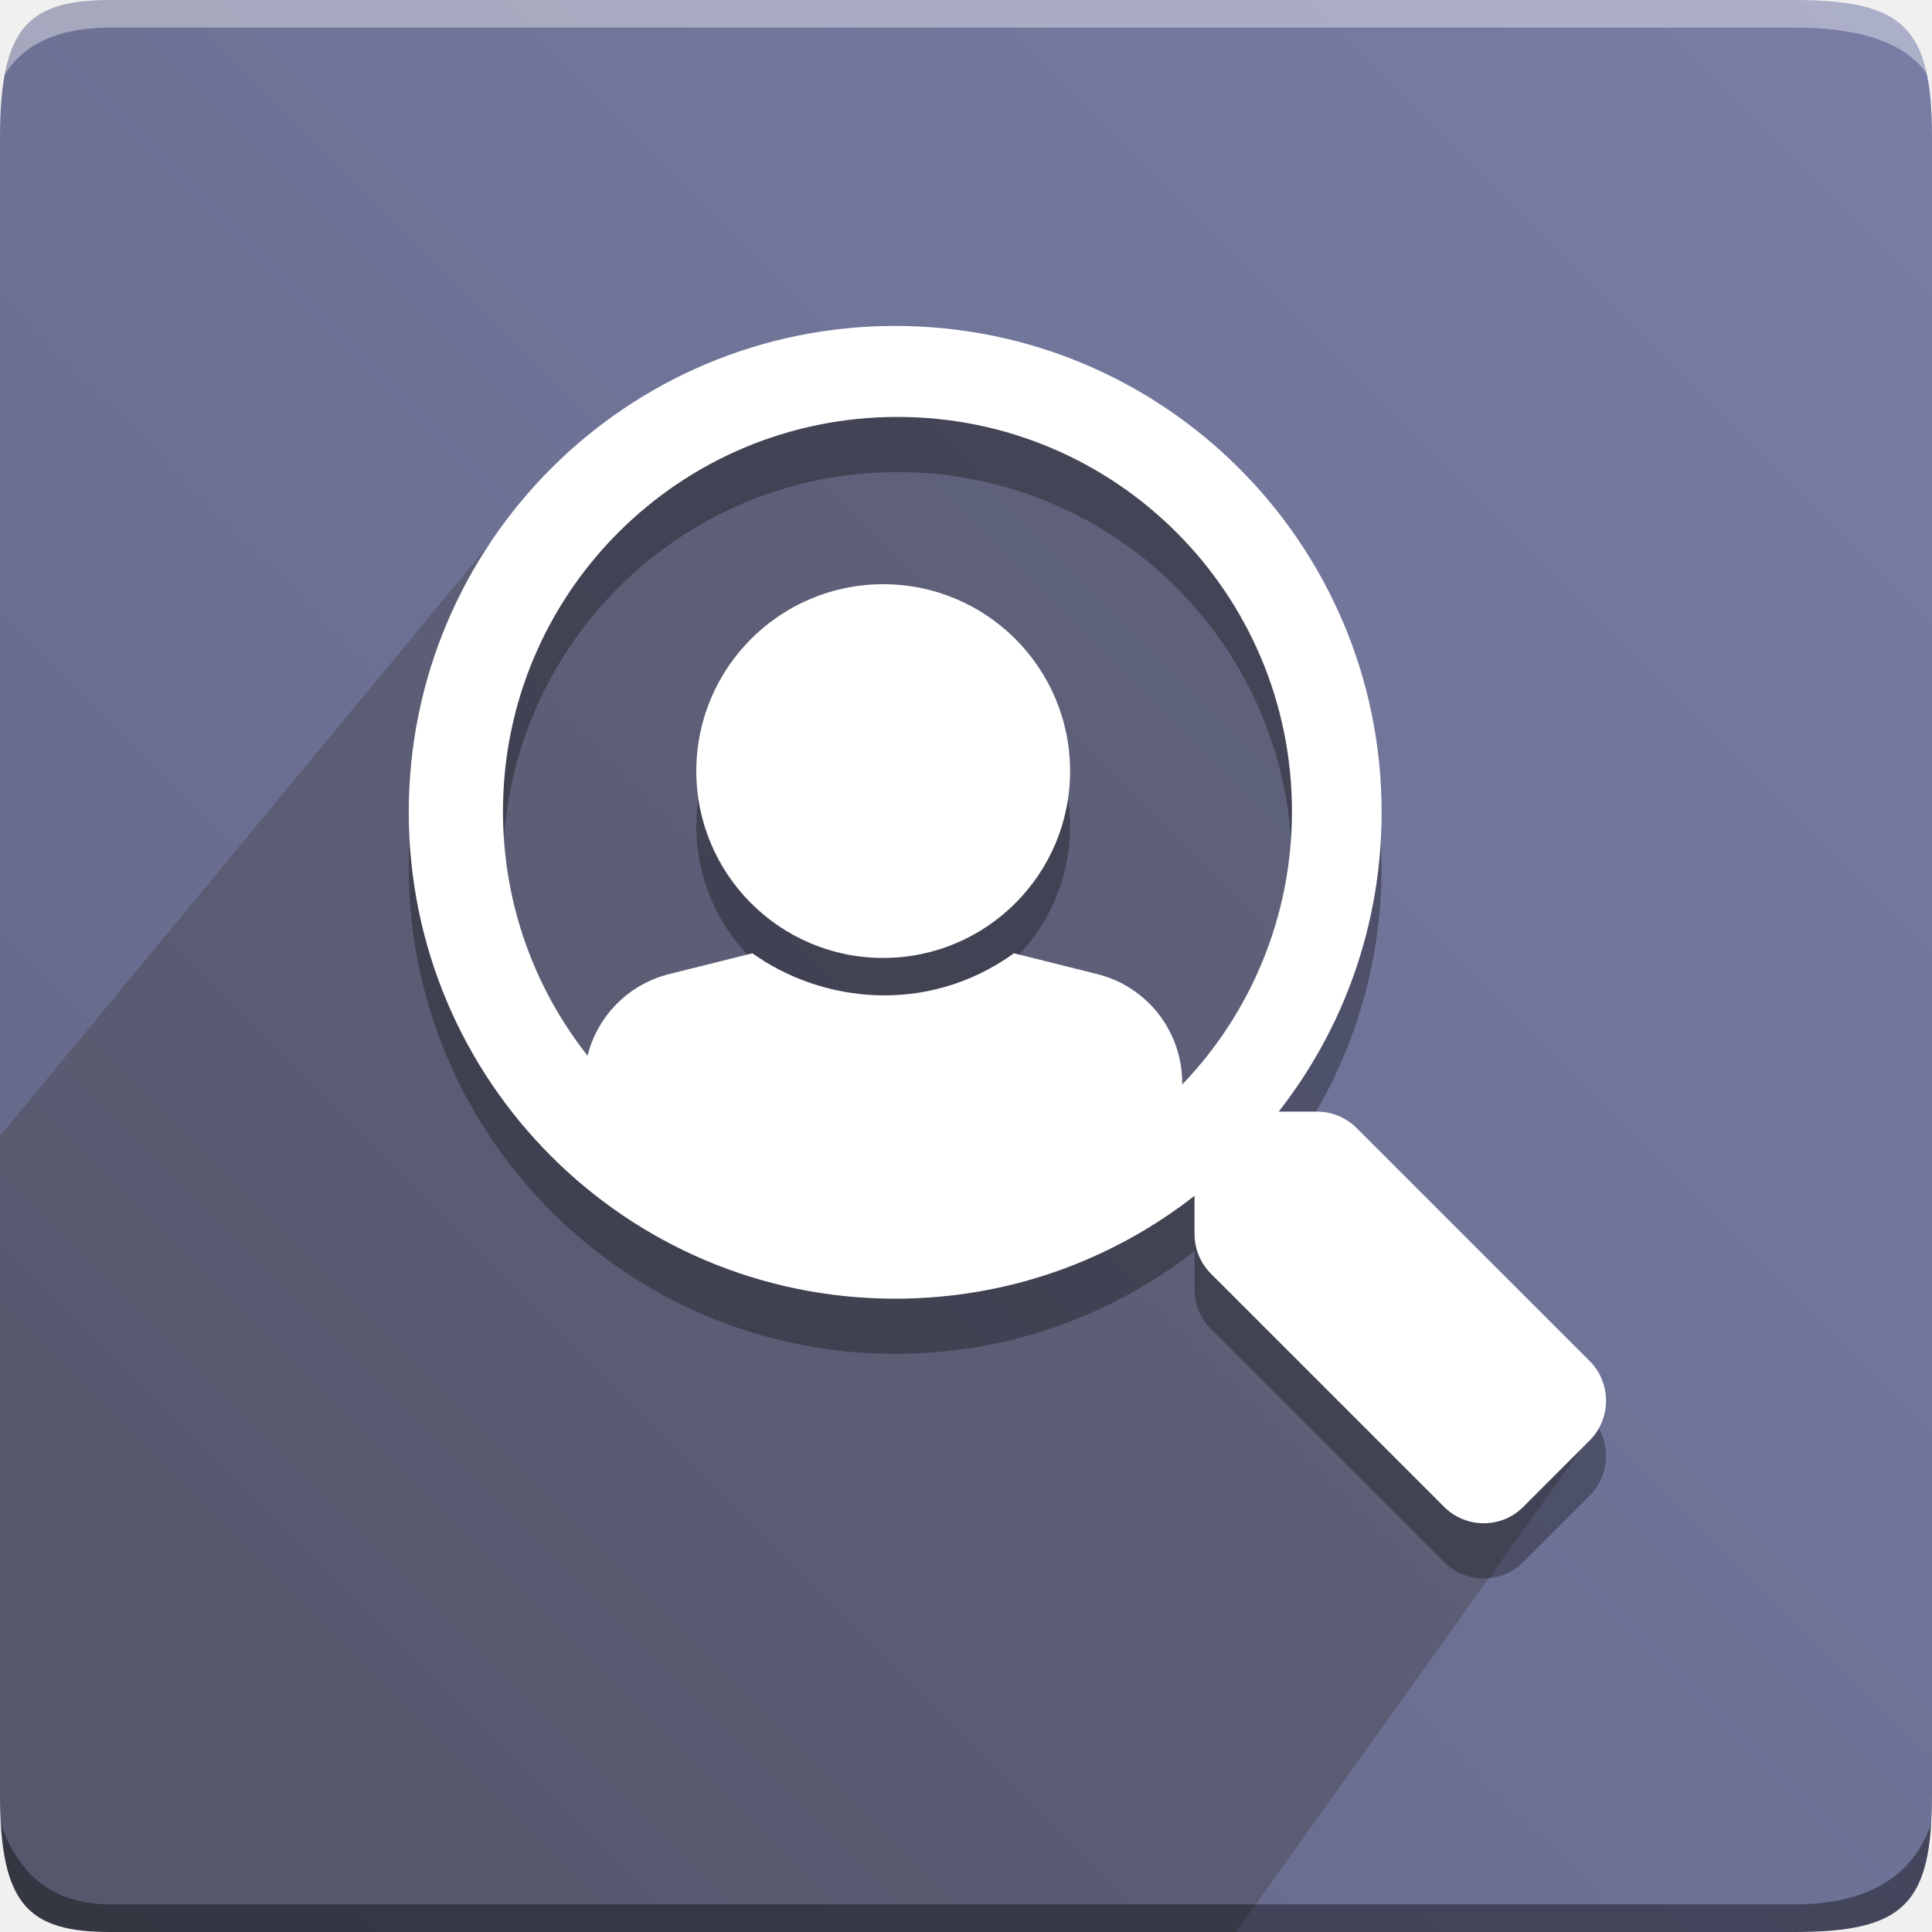
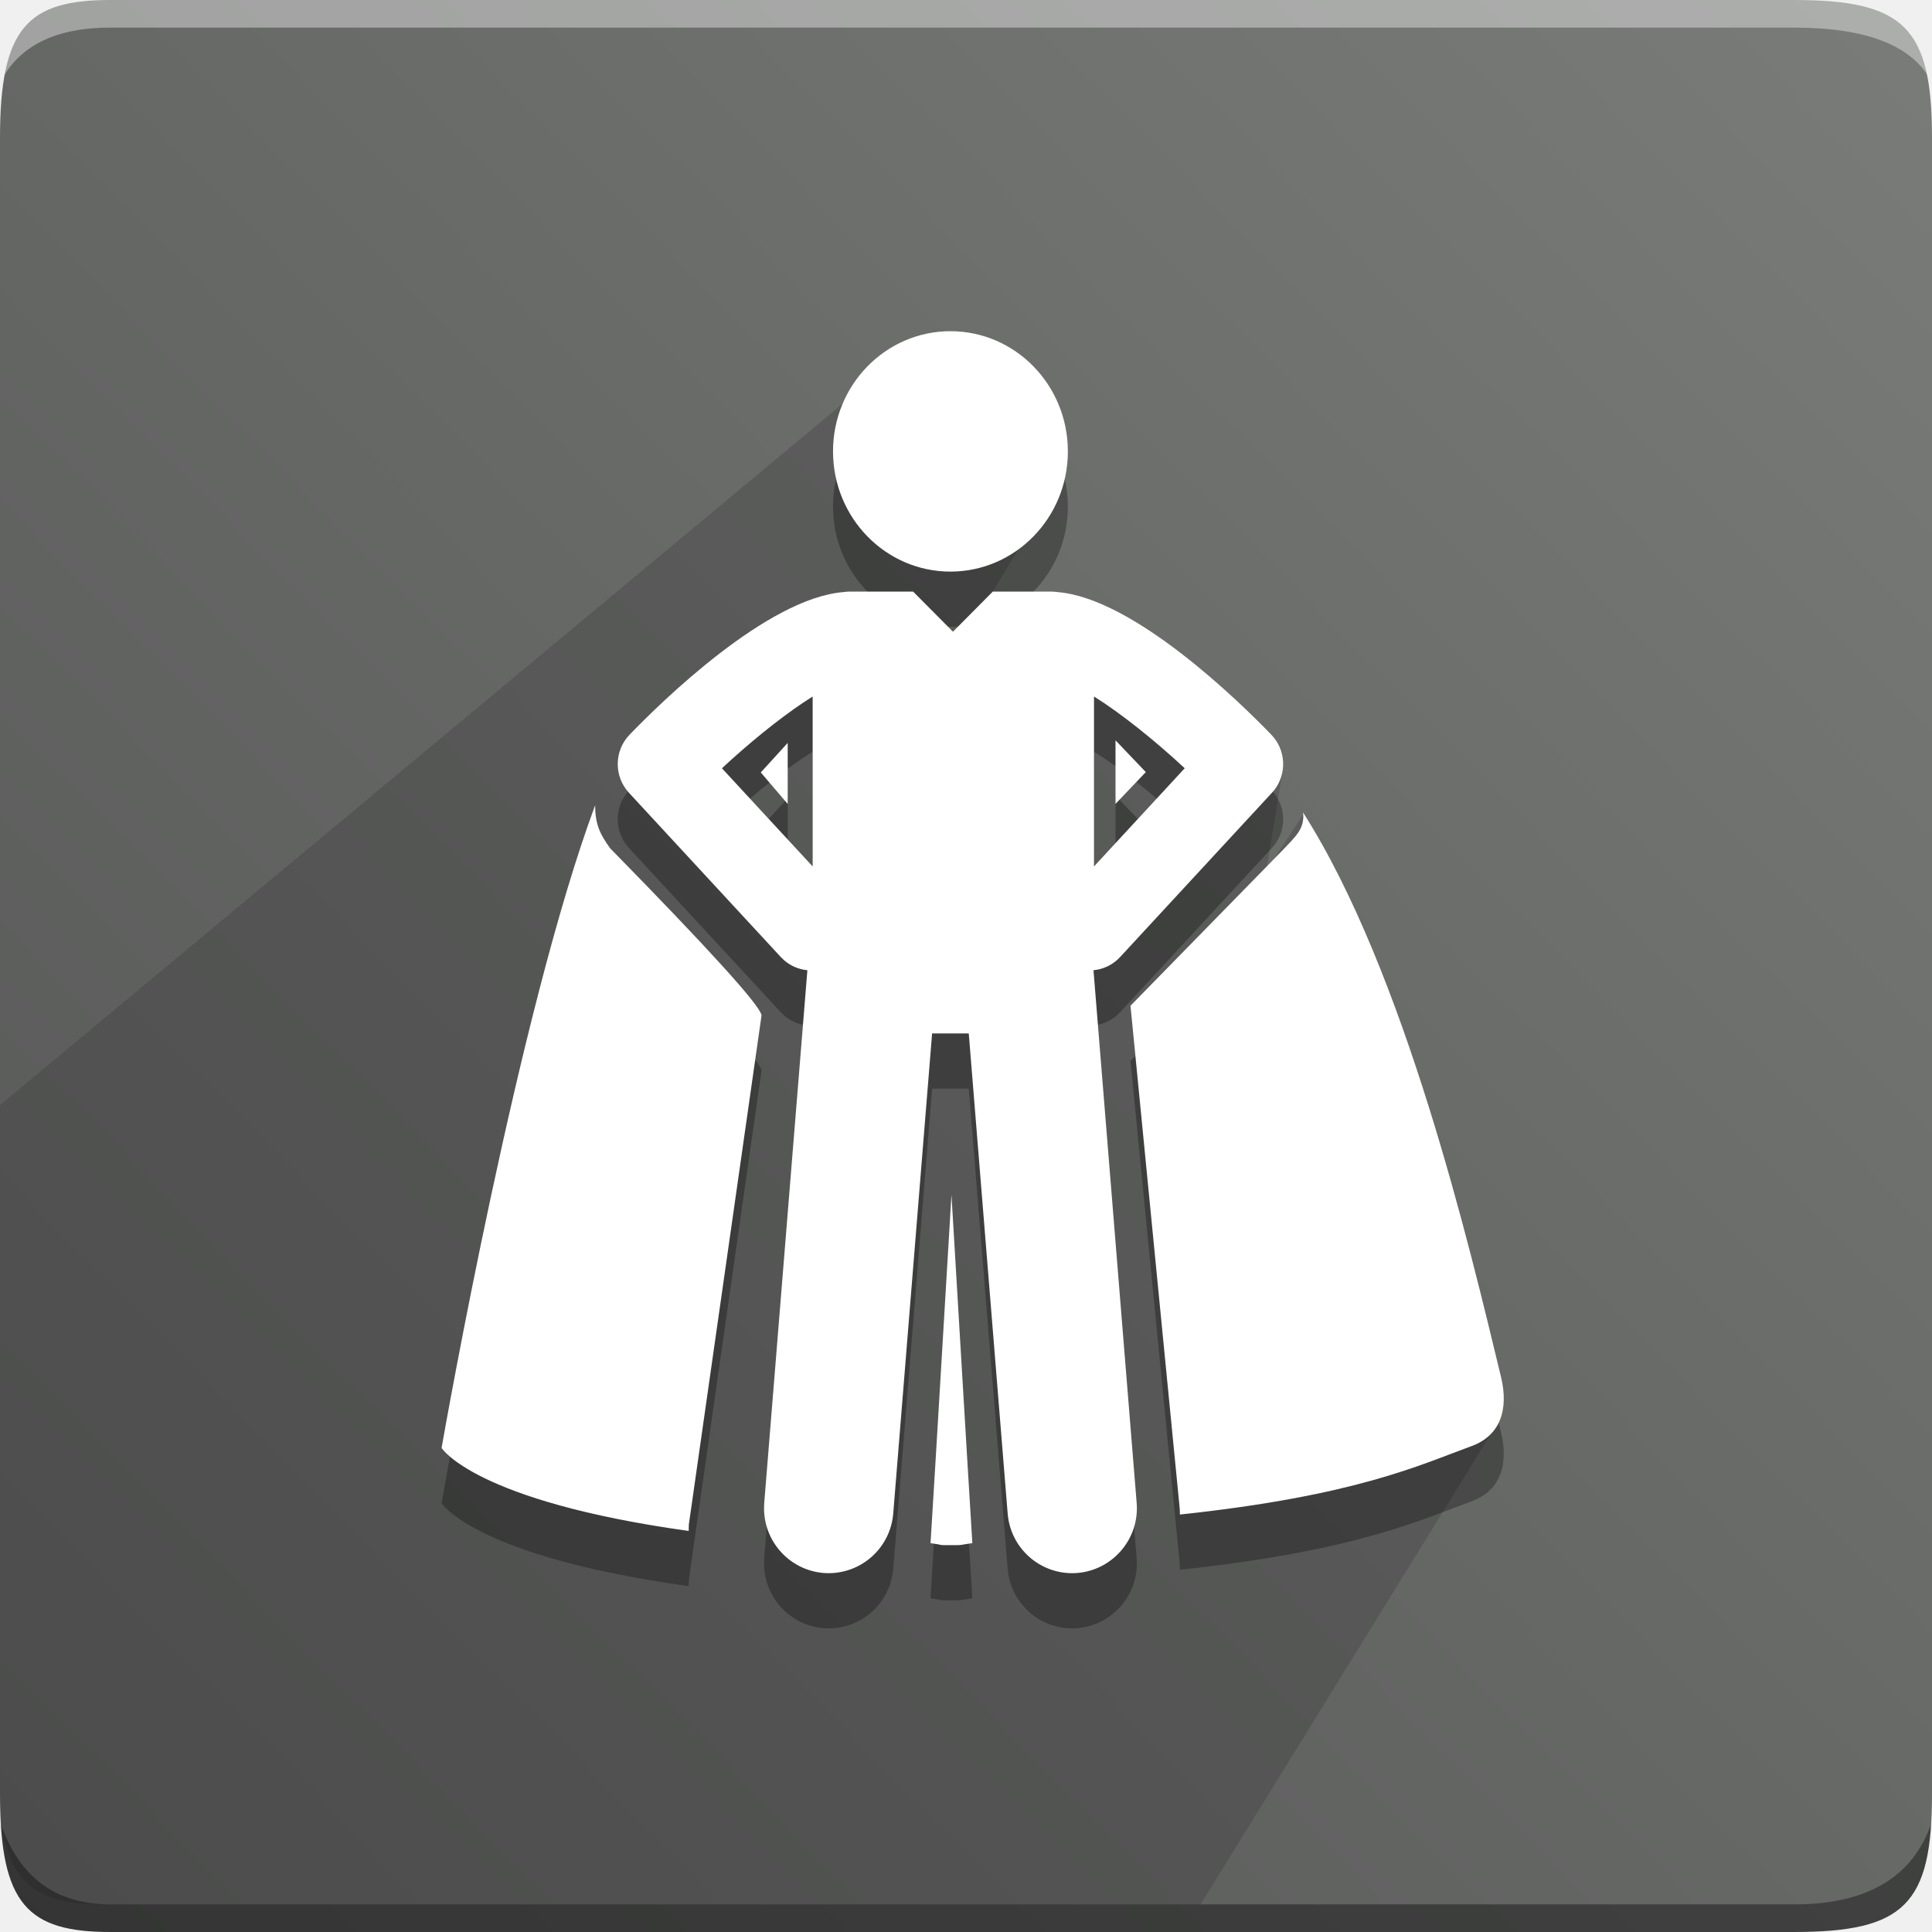
- <svg xmlns="http://www.w3.org/2000/svg" xmlns:xlink="http://www.w3.org/1999/xlink" width="70" height="70" viewBox="0 0 70 70">
+ <svg xmlns="http://www.w3.org/2000/svg" xmlns:xlink="http://www.w3.org/1999/xlink" width="70" height="70">
  <defs>
-     <path id="icon-a" d="M4,5.35309892e-14 C36.416,9.87060235e-15 58.084,-3.97961823e-14 65,5.07020818e-14 C69,6.733808e-14 70,1 70,5 C70,43.049 70,62.424 70,65 C70,69 69,70 65,70 C61,70 9,70 4,70 C1,70 7.10542736e-15,69 7.10542736e-15,65 C7.25721566e-15,62.468 3.83358709e-14,41.801 3.60818146e-14,5 C-1.13686838e-13,1 1,5.75716207e-14 4,5.35309892e-14 Z" />
-     <linearGradient id="icon-c" x1="98.162%" x2="0%" y1="1.838%" y2="100%">
-       <stop offset="0%" stop-color="#797DA5" />
-       <stop offset="50.799%" stop-color="#6D7194" />
-       <stop offset="100%" stop-color="#626584" />
+     <path id="a" d="M4 0h61c4 0 5 1 5 5v60c0 4-1 5-5 5H4c-3 0-4-1-4-5V5c0-4 1-5 4-5z" />
+     <linearGradient id="c" x1="100%" x2="0%" y1="0%" y2="98.616%">
+       <stop offset="0%" stop-color="#797C79" />
+       <stop offset="100%" stop-color="#545554" />
    </linearGradient>
-     <path id="icon-d" d="M21.288,40.249 C21.645,38.819 22.764,37.663 24.244,37.293 L27.262,36.539 C29.725,38.31 33.568,38.819 36.738,36.539 L39.756,37.293 C41.565,37.745 42.833,39.37 42.833,41.234 L42.833,41.296 C45.298,38.728 46.81,35.24 46.81,31.399 C46.81,23.493 40.412,17.106 32.517,17.106 C24.61,17.106 18.223,23.504 18.223,31.399 C18.223,34.743 19.368,37.816 21.288,40.249 Z M57.6,51.316 C58.388,52.112 58.388,53.4 57.591,54.196 L55.193,56.594 C54.405,57.39 53.117,57.39 52.321,56.594 L43.873,48.147 C43.492,47.766 43.28,47.249 43.28,46.707 L43.28,45.326 C40.289,47.664 36.527,49.054 32.434,49.054 C22.699,49.054 14.81,41.166 14.81,31.431 C14.81,21.697 22.699,13.809 32.434,13.809 C42.17,13.809 50.059,21.697 50.059,31.431 C50.059,35.523 48.669,39.285 46.33,42.276 L47.712,42.276 C48.254,42.276 48.771,42.488 49.152,42.869 L57.6,51.316 Z M32,23.167 C35.739,23.167 38.771,26.198 38.771,29.938 C38.771,33.677 35.739,36.708 32,36.708 C28.261,36.708 25.229,33.677 25.229,29.938 C25.229,26.198 28.261,23.167 32,23.167 Z" />
-     <path id="icon-e" d="M21.288,38.249 C21.645,36.819 22.764,35.663 24.244,35.293 L27.262,34.539 C29.725,36.31 33.568,36.819 36.738,34.539 L39.756,35.293 C41.565,35.745 42.833,37.37 42.833,39.234 L42.833,39.296 C45.298,36.728 46.81,33.24 46.81,29.399 C46.81,21.493 40.412,15.106 32.517,15.106 C24.61,15.106 18.223,21.504 18.223,29.399 C18.223,32.743 19.368,35.816 21.288,38.249 Z M57.6,49.316 C58.388,50.112 58.388,51.4 57.591,52.196 L55.193,54.594 C54.405,55.39 53.117,55.39 52.321,54.594 L43.873,46.147 C43.492,45.766 43.28,45.249 43.28,44.707 L43.28,43.326 C40.289,45.664 36.527,47.054 32.434,47.054 C22.699,47.054 14.81,39.166 14.81,29.431 C14.81,19.697 22.699,11.809 32.434,11.809 C42.17,11.809 50.059,19.697 50.059,29.431 C50.059,33.523 48.669,37.285 46.33,40.276 L47.712,40.276 C48.254,40.276 48.771,40.488 49.152,40.869 L57.6,49.316 Z M32,21.167 C35.739,21.167 38.771,24.198 38.771,27.938 C38.771,31.677 35.739,34.708 32,34.708 C28.261,34.708 25.229,31.677 25.229,27.938 C25.229,24.198 28.261,21.167 32,21.167 Z" />
  </defs>
  <g fill="none" fill-rule="evenodd">
-     <mask id="icon-b" fill="#fff">
-       <use xlink:href="#icon-a" />
+     <mask id="b" fill="#fff">
+       <use xlink:href="#a" />
    </mask>
-     <g mask="url(#icon-b)">
-       <rect width="70" height="70" fill="url(#icon-c)" />
-       <path fill="#FFF" fill-opacity=".383" d="M4,1.8 L65,1.8 C67.667,1.8 69.333,1.133 70,-0.2 C70,2.467 70,3.467 70,2.8 L1.10547097e-14,2.8 C-1.65952376e-14,3.467 -2.9161925e-14,2.467 -2.66453526e-14,-0.2 C0.667,1.133 2,1.8 4,1.8 Z" transform="matrix(1 0 0 -1 0 2.8)" />
-       <path fill="#393939" d="M44.789,57 L4,57 C2,57 -7.10542736e-15,56.852 0,52.855 L2.23548517e-16,28.152 L18.976,5.207 L30.934,0.995 L42.993,4.145 L48.036,15.045 L44.789,26.897 L57.875,38.683 L44.789,57 Z" opacity=".324" transform="translate(0 13)" />
-       <path fill="#000" fill-opacity=".383" d="M4,4 L65,4 C67.667,4 69.333,3 70,1 C70,3.667 70,5 70,5 L1.77635684e-15,5 C1.77635684e-15,5 1.77635684e-15,3.667 1.77635684e-15,1 C0.667,3 2,4 4,4 Z" transform="translate(0 65)" />
-       <use fill="#000" fill-rule="nonzero" opacity=".3" xlink:href="#icon-d" />
-       <use fill="#FFF" fill-rule="nonzero" xlink:href="#icon-e" />
+     <g mask="url(#b)">
+       <path fill="url(#c)" d="M0 0H70V70H0z" />
+       <path fill="#FFF" fill-opacity=".383" d="M4 1h61c2.667 0 4.333.667 5 2V0H0v3c.667-1.333 2-2 4-2z" />
+       <path fill="#393939" d="M4 69c-2 0-4-.143-4-4V40.04l30.66-25.52 8.03 2.418-2.72 4.497 4.448.828 6.073 5.558-.613 3.743 1.346-2.066.622 1.131 6.406 20.945L43.5 69H4z" opacity=".324" />
+       <path fill="#000" fill-opacity=".383" d="M4 69h61c2.667 0 4.333-1 5-3v4H0v-4c.667 2 2 3 4 3z" />
+       <g transform="translate(16 14)">
+         <path d="M0 0H39V45H0z" />
+         <path fill="#000" fill-opacity=".3" d="M17.085 9.435l1.443 1.453 1.442-1.453h2.13c.07 0 .14.007.209.017 2.77.217 6.614 3.988 7.753 5.167.528.547.57 1.395.12 1.99l-.098.115-5.499 5.95a1.505 1.505 0 0 1-.814.457l-.152.022 1.564 19.295a2.356 2.356 0 0 1-2.147 2.544 2.348 2.348 0 0 1-2.509-2l-.018-.16L19.1 25.443h-1.328l-1.408 17.389a2.35 2.35 0 0 1-2.528 2.16 2.354 2.354 0 0 1-2.153-2.383l.007-.161 1.563-19.295a1.504 1.504 0 0 1-.848-.365l-.117-.114-5.5-5.95a1.535 1.535 0 0 1 .023-2.105c1.138-1.18 4.982-4.95 7.753-5.167l.103-.012.106-.005h2.312zm1.388 21.854c.498 8.369.75 12.576.757 12.622-.49.066-.321.073-.66.073h-.255c-.342 0-.104-.006-.6-.073.007-.046.26-4.253.758-12.622zM5.563 17.175c0 .726.2 1.077.543 1.559 3.565 3.637 5.392 5.65 5.481 6.035l.004.027-2.633 18.44a3.914 3.914 0 0 0-.006.233C1.187 42.388 0 40.463 0 40.463l.004-.025c.121-.691 2.788-15.817 5.56-23.263zm25.65.264c3.7 5.804 6.043 15.771 7.171 20.448.283 1.17-.016 2.127-1.072 2.51-1.855.675-4.17 1.797-10.563 2.478l-.001-.115-.006-.116L24.96 24.44l5.509-5.633c.444-.476.814-.766.744-1.368zm-17.769-4.203c-.878.548-1.95 1.39-2.955 2.296l-.332.304 3.287 3.557v-6.157zm10.194 0v6.156l3.287-3.557c-1.098-1.02-2.312-1.99-3.287-2.6zM12.54 14.917v2.212l-.975-1.142.975-1.07zm11.877-.093l1.098 1.15-1.098 1.153v-2.303zM18.436 0c2.35 0 4.255 1.95 4.255 4.355 0 2.405-1.905 4.355-4.255 4.355-2.35 0-4.254-1.95-4.254-4.355C14.182 1.95 16.087 0 18.436 0z" />
+       </g>
+       <g transform="translate(16 12)">
+         <path d="M0 0H39V45H0z" />
+         <path fill="#FFF" d="M17.085 9.435l1.443 1.453 1.442-1.453h2.13c.07 0 .14.007.209.017 2.77.217 6.614 3.988 7.753 5.167.528.547.57 1.395.12 1.99l-.098.115-5.499 5.95a1.505 1.505 0 0 1-.814.457l-.152.022 1.564 19.295a2.356 2.356 0 0 1-2.147 2.544 2.348 2.348 0 0 1-2.509-2l-.018-.16L19.1 25.443h-1.328l-1.408 17.389a2.35 2.35 0 0 1-2.528 2.16 2.354 2.354 0 0 1-2.153-2.383l.007-.161 1.563-19.295a1.504 1.504 0 0 1-.848-.365l-.117-.114-5.5-5.95a1.535 1.535 0 0 1 .023-2.105c1.138-1.18 4.982-4.95 7.753-5.167l.103-.012.106-.005h2.312zm1.388 21.854c.498 8.369.75 12.576.757 12.622-.49.066-.321.073-.66.073h-.255c-.342 0-.104-.006-.6-.073.007-.046.26-4.253.758-12.622zM5.563 17.175c0 .726.2 1.077.543 1.559 3.565 3.637 5.392 5.65 5.481 6.035l.004.027-2.633 18.44a3.914 3.914 0 0 0-.006.233C1.187 42.388 0 40.463 0 40.463l.004-.025c.121-.691 2.788-15.817 5.56-23.263zm25.65.264c3.7 5.804 6.043 15.771 7.171 20.448.283 1.17-.016 2.127-1.072 2.51-1.855.675-4.17 1.797-10.563 2.478l-.001-.115-.006-.116L24.96 24.44l5.509-5.633c.444-.476.814-.766.744-1.368zm-17.769-4.203c-.878.548-1.95 1.39-2.955 2.296l-.332.304 3.287 3.557v-6.157zm10.194 0v6.156l3.287-3.557c-1.098-1.02-2.312-1.99-3.287-2.6zM12.54 14.917v2.212l-.975-1.142.975-1.07zm11.877-.093l1.098 1.15-1.098 1.153v-2.303zM18.436 0c2.35 0 4.255 1.95 4.255 4.355 0 2.405-1.905 4.355-4.255 4.355-2.35 0-4.254-1.95-4.254-4.355C14.182 1.95 16.087 0 18.436 0z" />
+       </g>
    </g>
  </g>
</svg>
